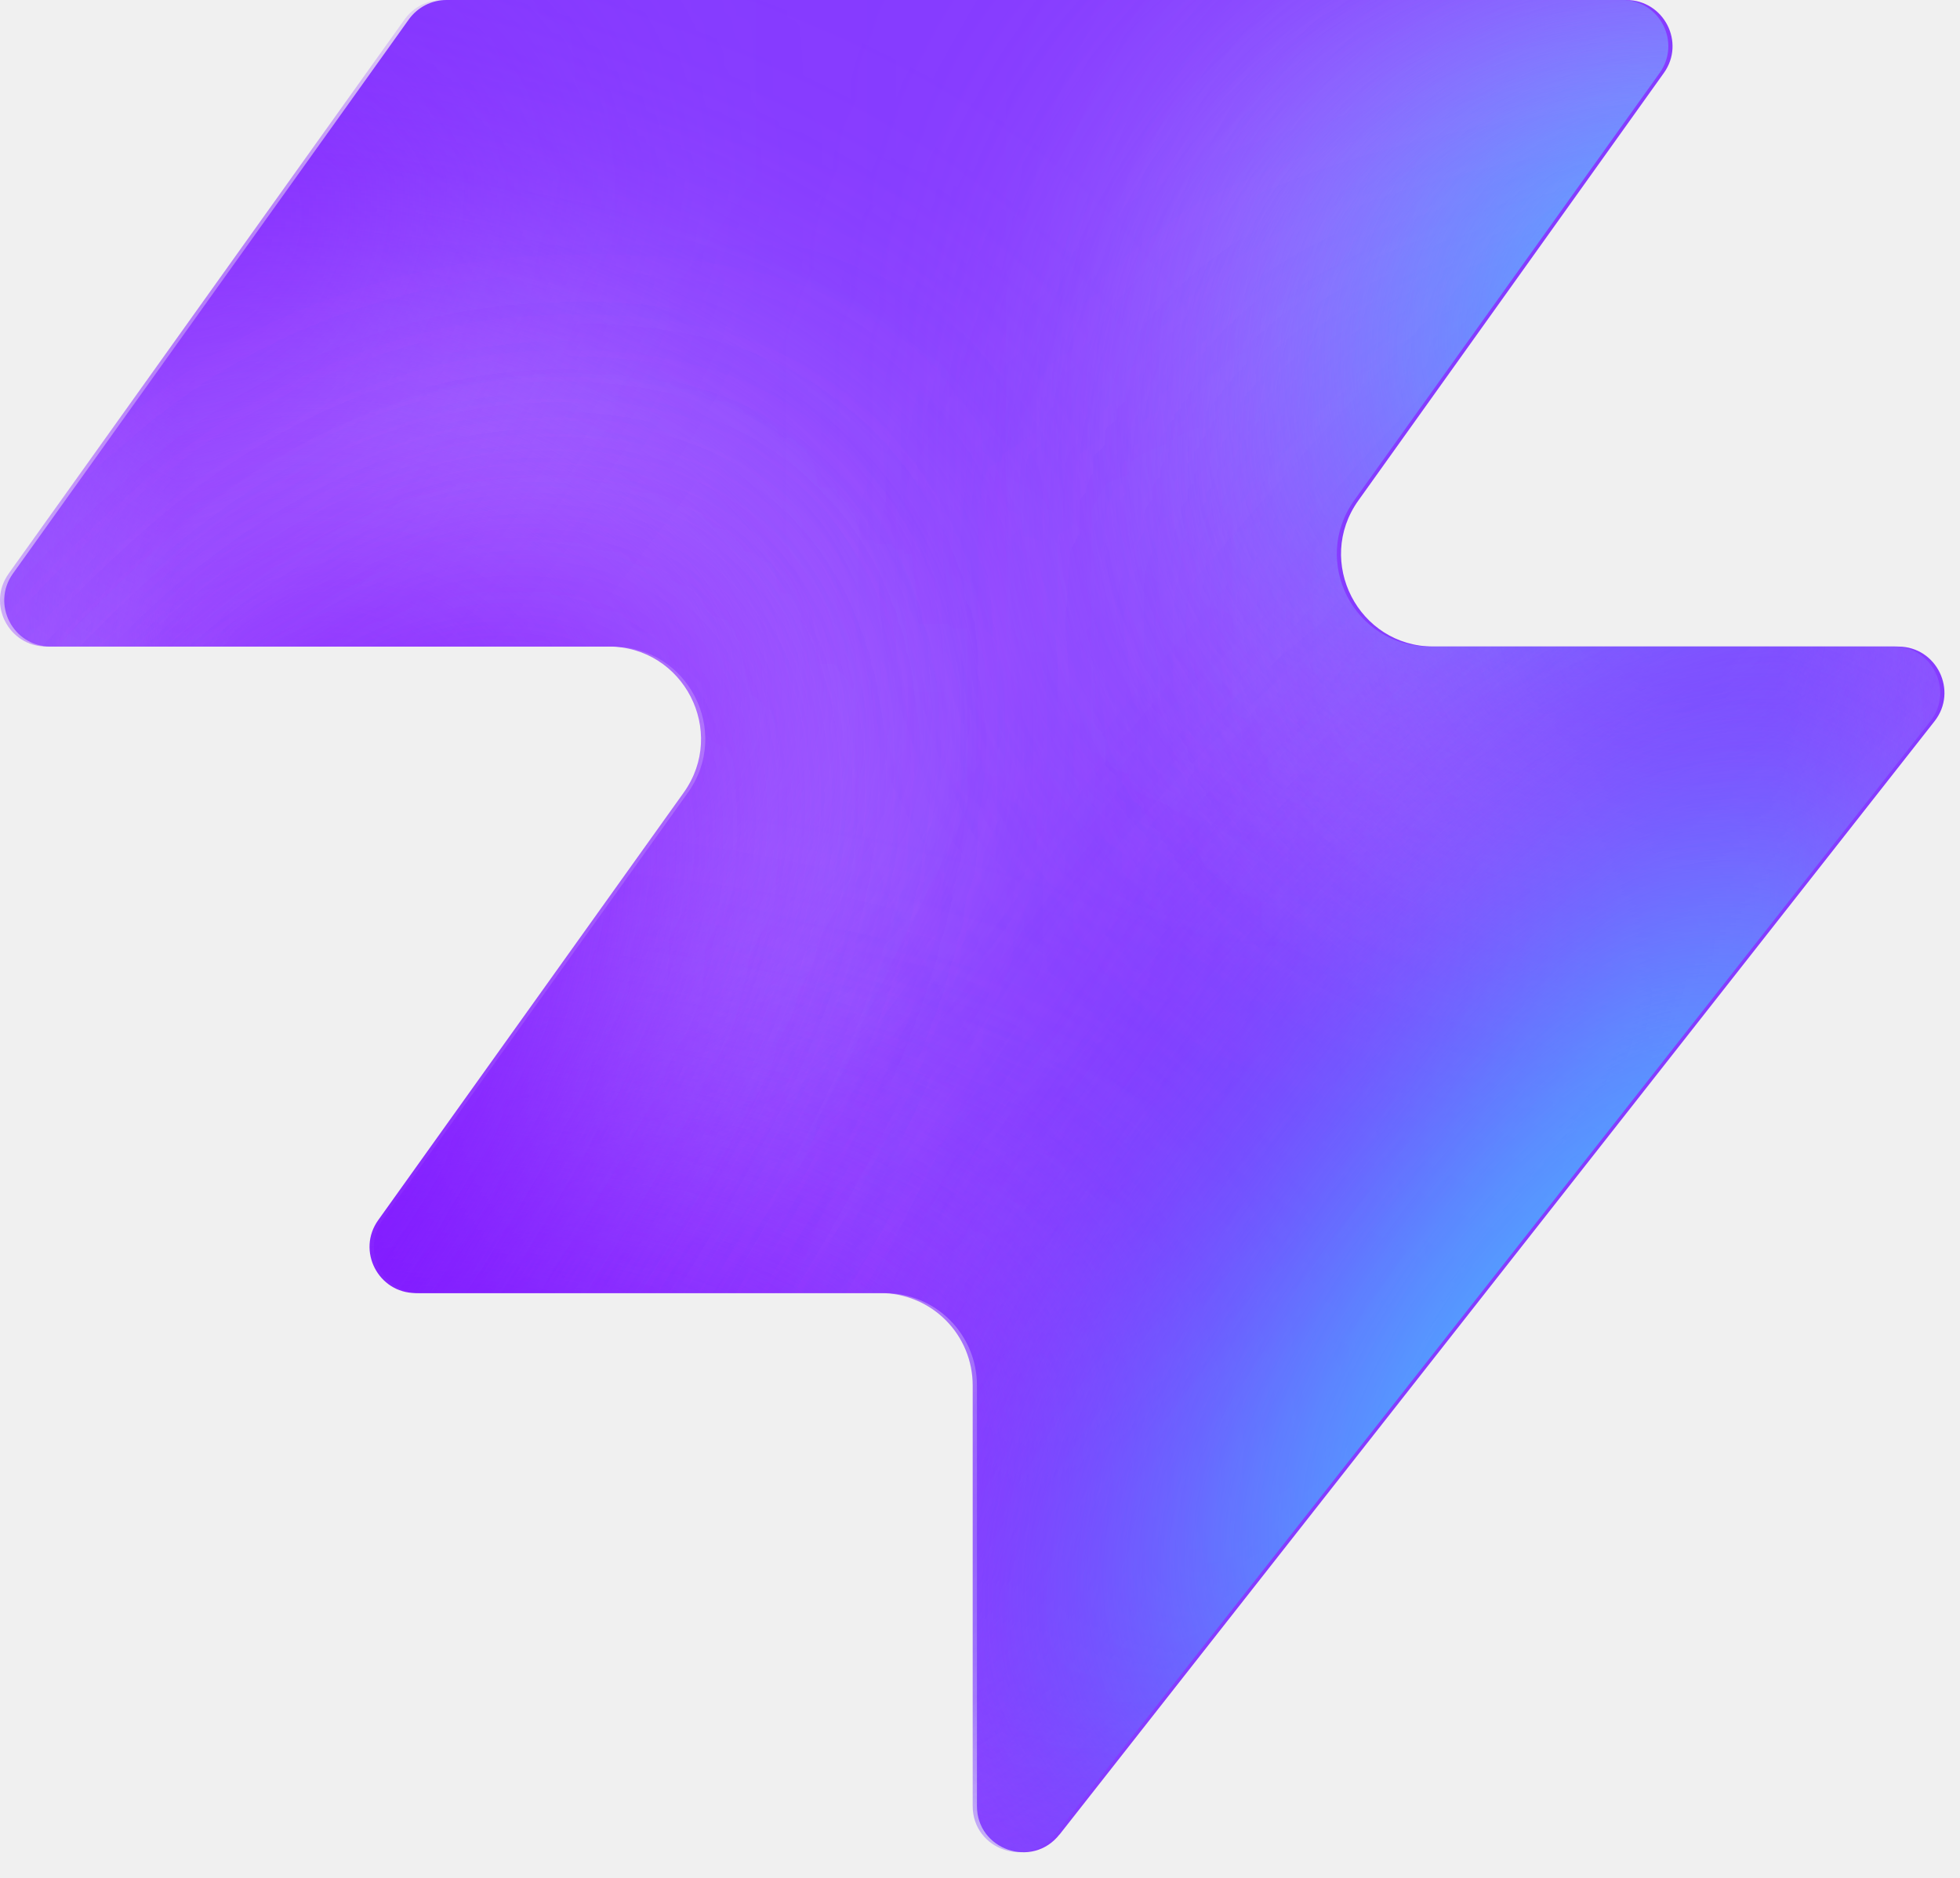
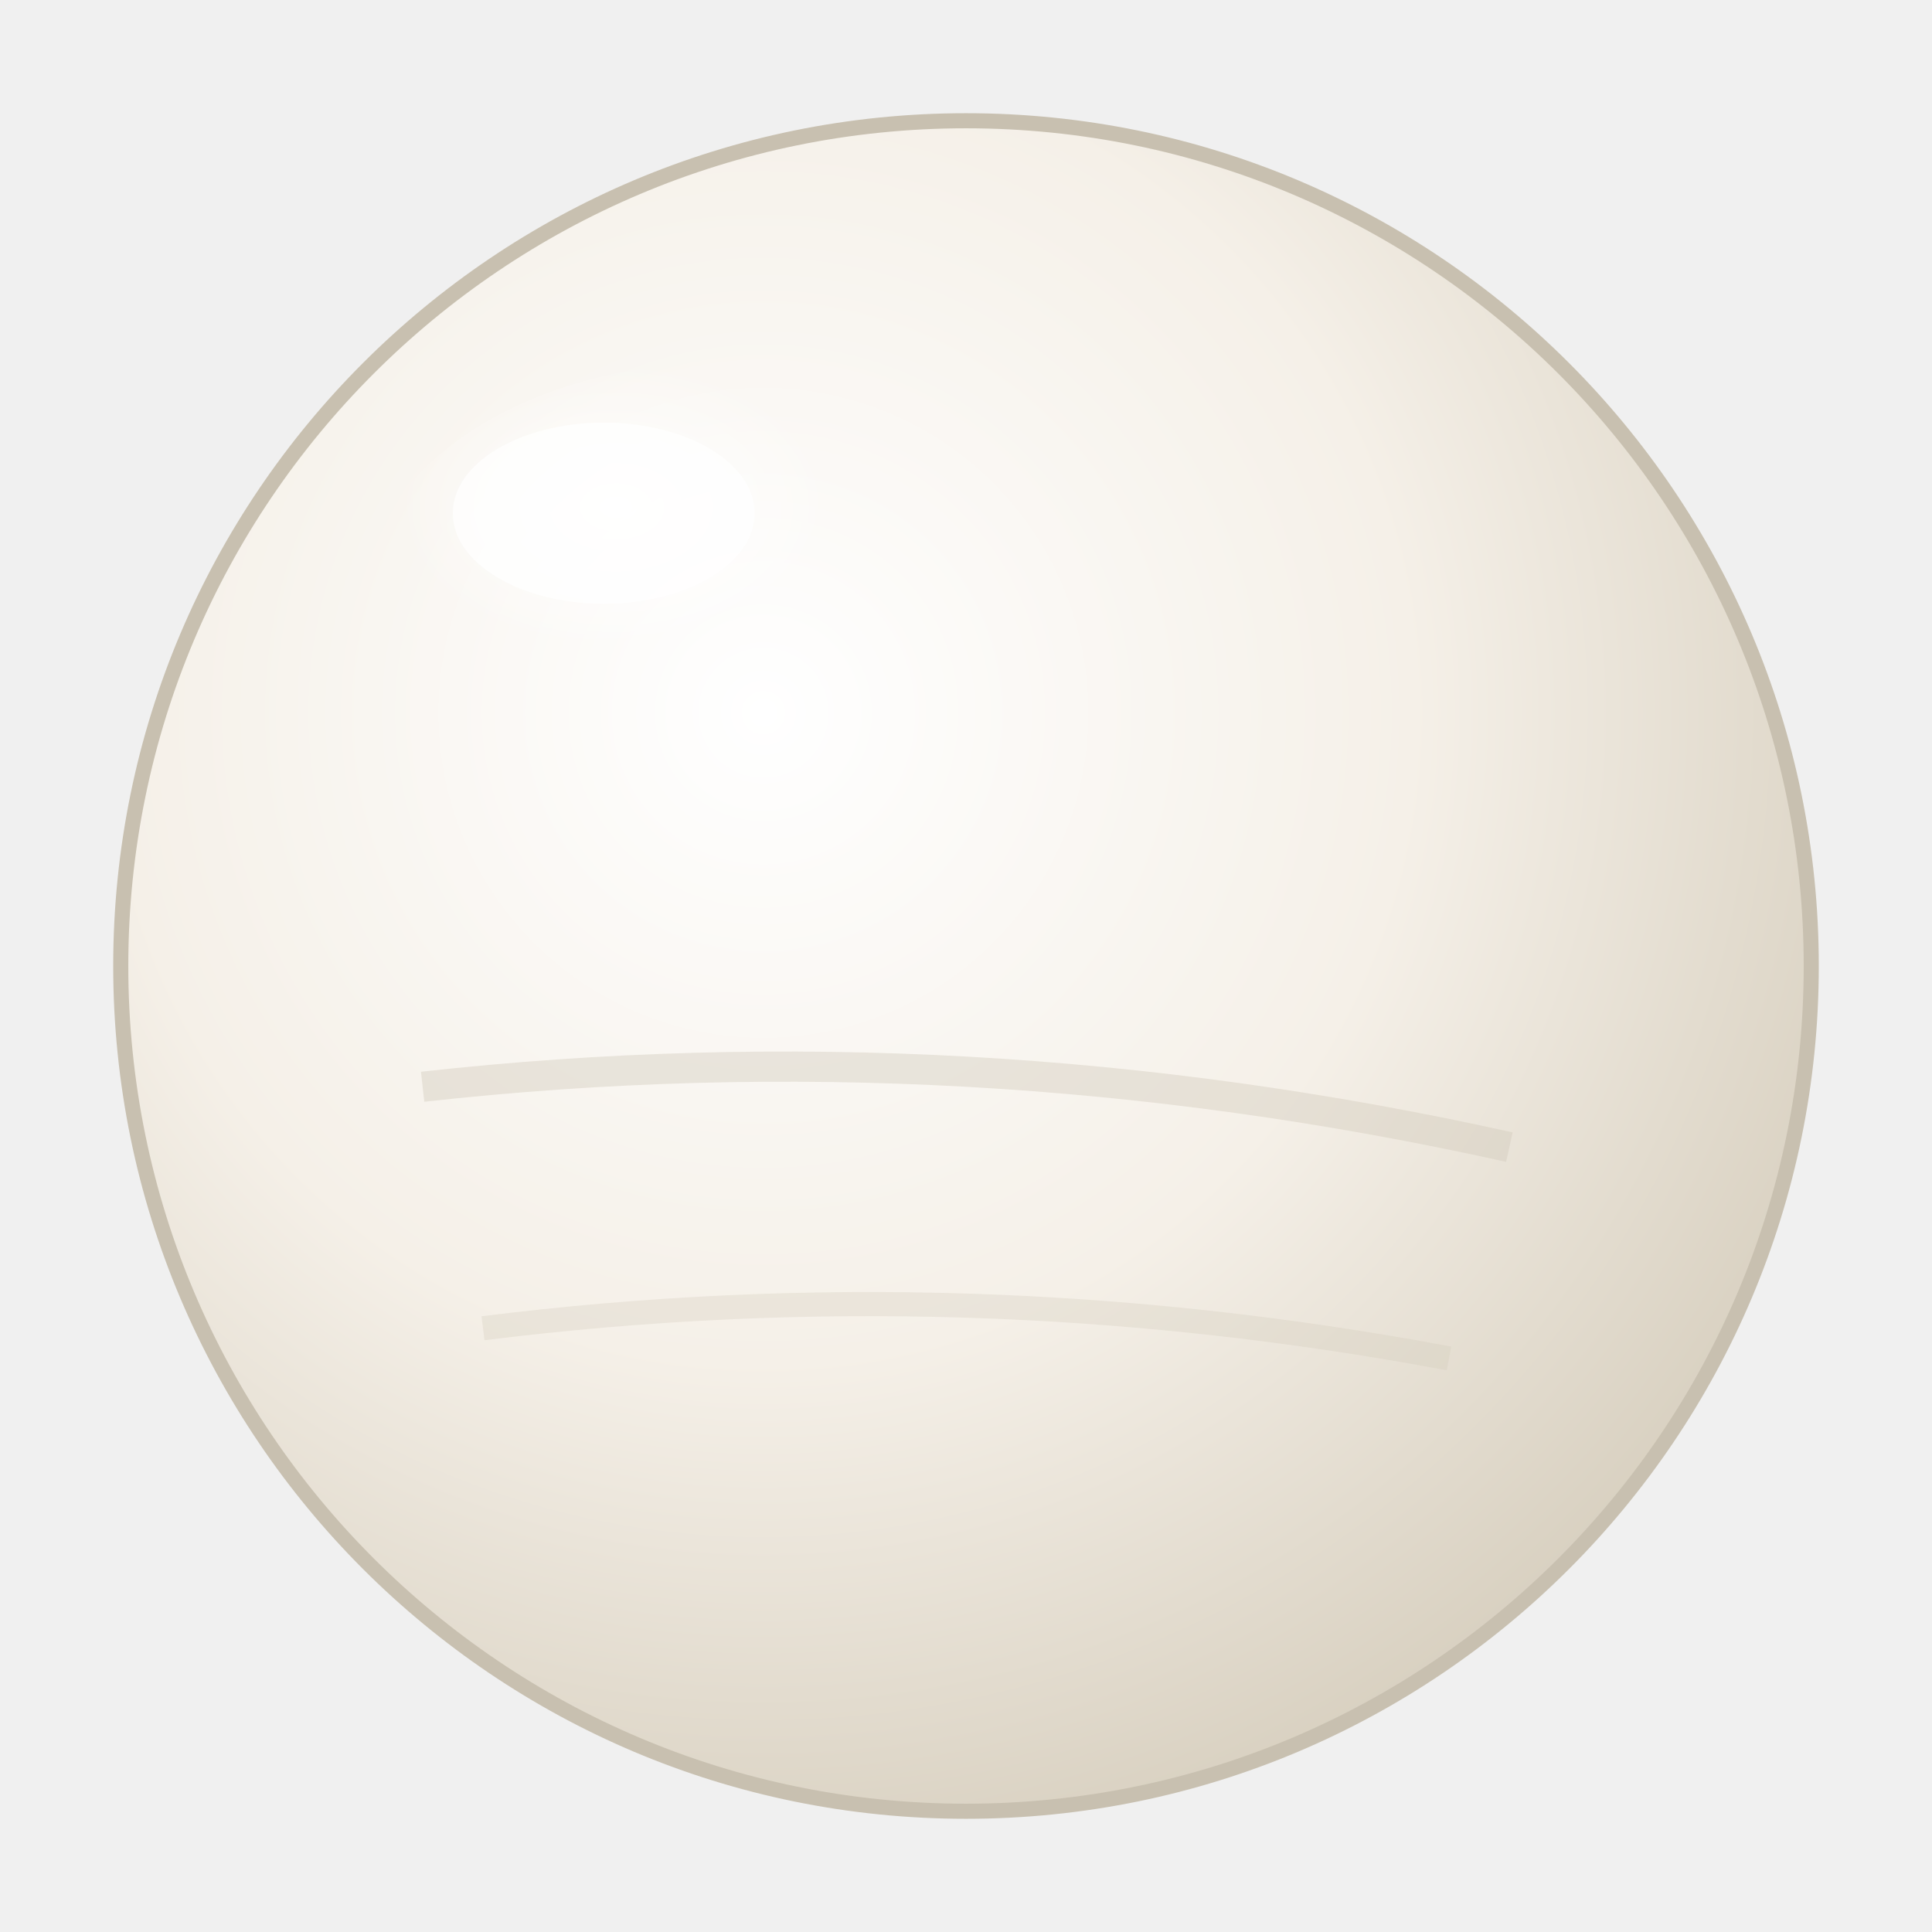
- <svg xmlns="http://www.w3.org/2000/svg" width="48" height="46" fill="none" viewBox="0 0 48 46">
-   <path fill="#863bff" d="M25.946 44.938c-.664.845-2.021.375-2.021-.698V33.937a2.26 2.26 0 0 0-2.262-2.262H10.287c-.92 0-1.456-1.04-.92-1.788l7.48-10.471c1.07-1.497 0-3.578-1.842-3.578H1.237c-.92 0-1.456-1.04-.92-1.788L10.013.474c.214-.297.556-.474.92-.474h28.894c.92 0 1.456 1.04.92 1.788l-7.48 10.471c-1.07 1.498 0 3.579 1.842 3.579h11.377c.943 0 1.473 1.088.89 1.83L25.947 44.94z" style="fill:#863bff;fill:color(display-p3 .525 .23 1);fill-opacity:1" />
-   <mask id="a" width="48" height="46" x="0" y="0" maskUnits="userSpaceOnUse" style="mask-type:alpha">
-     <path fill="#000" d="M25.842 44.938c-.664.844-2.021.375-2.021-.698V33.937a2.26 2.26 0 0 0-2.262-2.262H10.183c-.92 0-1.456-1.04-.92-1.788l7.48-10.471c1.07-1.498 0-3.579-1.842-3.579H1.133c-.92 0-1.456-1.04-.92-1.787L9.91.473c.214-.297.556-.474.92-.474h28.894c.92 0 1.456 1.04.92 1.788l-7.48 10.471c-1.07 1.498 0 3.578 1.842 3.578h11.377c.943 0 1.473 1.088.89 1.832L25.843 44.94z" style="fill:#000;fill-opacity:1" />
-   </mask>
-   <g mask="url(#a)">
-     <g filter="url(#b)">
-       <ellipse cx="5.508" cy="14.704" fill="#ede6ff" rx="5.508" ry="14.704" style="fill:#ede6ff;fill:color(display-p3 .927 .903 1);fill-opacity:1" transform="matrix(.00324 1 1 -.00324 -4.47 31.516)" />
-     </g>
-     <g filter="url(#c)">
-       <ellipse cx="10.399" cy="29.851" fill="#ede6ff" rx="10.399" ry="29.851" style="fill:#ede6ff;fill:color(display-p3 .927 .903 1);fill-opacity:1" transform="matrix(.00324 1 1 -.00324 -39.328 7.883)" />
-     </g>
-     <g filter="url(#d)">
-       <ellipse cx="5.508" cy="30.487" fill="#7e14ff" rx="5.508" ry="30.487" style="fill:#7e14ff;fill:color(display-p3 .492 .077 1);fill-opacity:1" transform="rotate(89.814 -25.913 -14.639)scale(1 -1)" />
-     </g>
-     <g filter="url(#e)">
-       <ellipse cx="5.508" cy="30.599" fill="#7e14ff" rx="5.508" ry="30.599" style="fill:#7e14ff;fill:color(display-p3 .492 .077 1);fill-opacity:1" transform="rotate(89.814 -32.644 -3.334)scale(1 -1)" />
-     </g>
-     <g filter="url(#f)">
-       <ellipse cx="5.508" cy="30.599" fill="#7e14ff" rx="5.508" ry="30.599" style="fill:#7e14ff;fill:color(display-p3 .492 .077 1);fill-opacity:1" transform="matrix(.00324 1 1 -.00324 -34.34 30.47)" />
-     </g>
-     <g filter="url(#g)">
-       <ellipse cx="14.072" cy="22.078" fill="#ede6ff" rx="14.072" ry="22.078" style="fill:#ede6ff;fill:color(display-p3 .927 .903 1);fill-opacity:1" transform="rotate(93.35 24.506 48.493)scale(-1 1)" />
-     </g>
-     <g filter="url(#h)">
-       <ellipse cx="3.47" cy="21.501" fill="#7e14ff" rx="3.47" ry="21.501" style="fill:#7e14ff;fill:color(display-p3 .492 .077 1);fill-opacity:1" transform="rotate(89.009 28.708 47.59)scale(-1 1)" />
-     </g>
-     <g filter="url(#i)">
-       <ellipse cx="3.47" cy="21.501" fill="#7e14ff" rx="3.47" ry="21.501" style="fill:#7e14ff;fill:color(display-p3 .492 .077 1);fill-opacity:1" transform="rotate(89.009 28.708 47.59)scale(-1 1)" />
-     </g>
-     <g filter="url(#j)">
-       <ellipse cx=".387" cy="8.972" fill="#7e14ff" rx="4.407" ry="29.108" style="fill:#7e14ff;fill:color(display-p3 .492 .077 1);fill-opacity:1" transform="rotate(39.51 .387 8.972)" />
-     </g>
-     <g filter="url(#k)">
-       <ellipse cx="47.523" cy="-6.092" fill="#7e14ff" rx="4.407" ry="29.108" style="fill:#7e14ff;fill:color(display-p3 .492 .077 1);fill-opacity:1" transform="rotate(37.892 47.523 -6.092)" />
-     </g>
-     <g filter="url(#l)">
-       <ellipse cx="41.412" cy="6.333" fill="#47bfff" rx="5.971" ry="9.665" style="fill:#47bfff;fill:color(display-p3 .28 .748 1);fill-opacity:1" transform="rotate(37.892 41.412 6.333)" />
-     </g>
-     <g filter="url(#m)">
-       <ellipse cx="-1.879" cy="38.332" fill="#7e14ff" rx="4.407" ry="29.108" style="fill:#7e14ff;fill:color(display-p3 .492 .077 1);fill-opacity:1" transform="rotate(37.892 -1.88 38.332)" />
-     </g>
-     <g filter="url(#n)">
-       <ellipse cx="-1.879" cy="38.332" fill="#7e14ff" rx="4.407" ry="29.108" style="fill:#7e14ff;fill:color(display-p3 .492 .077 1);fill-opacity:1" transform="rotate(37.892 -1.88 38.332)" />
-     </g>
-     <g filter="url(#o)">
-       <ellipse cx="35.651" cy="29.907" fill="#7e14ff" rx="4.407" ry="29.108" style="fill:#7e14ff;fill:color(display-p3 .492 .077 1);fill-opacity:1" transform="rotate(37.892 35.651 29.907)" />
-     </g>
-     <g filter="url(#p)">
-       <ellipse cx="38.418" cy="32.4" fill="#47bfff" rx="5.971" ry="15.297" style="fill:#47bfff;fill:color(display-p3 .28 .748 1);fill-opacity:1" transform="rotate(37.892 38.418 32.4)" />
-     </g>
-   </g>
+ <svg xmlns="http://www.w3.org/2000/svg" width="64" height="64" viewBox="0 0 64 64">
  <defs>
-     <filter id="b" width="60.045" height="41.654" x="-19.77" y="16.149" color-interpolation-filters="sRGB" filterUnits="userSpaceOnUse">
-       <feFlood flood-opacity="0" result="BackgroundImageFix" />
-       <feBlend in="SourceGraphic" in2="BackgroundImageFix" result="shape" />
-       <feGaussianBlur result="effect1_foregroundBlur_2002_17158" stdDeviation="7.659" />
-     </filter>
-     <filter id="c" width="90.34" height="51.437" x="-54.613" y="-7.533" color-interpolation-filters="sRGB" filterUnits="userSpaceOnUse">
-       <feFlood flood-opacity="0" result="BackgroundImageFix" />
-       <feBlend in="SourceGraphic" in2="BackgroundImageFix" result="shape" />
-       <feGaussianBlur result="effect1_foregroundBlur_2002_17158" stdDeviation="7.659" />
-     </filter>
-     <filter id="d" width="79.355" height="29.4" x="-49.64" y="2.03" color-interpolation-filters="sRGB" filterUnits="userSpaceOnUse">
-       <feFlood flood-opacity="0" result="BackgroundImageFix" />
-       <feBlend in="SourceGraphic" in2="BackgroundImageFix" result="shape" />
-       <feGaussianBlur result="effect1_foregroundBlur_2002_17158" stdDeviation="4.596" />
-     </filter>
-     <filter id="e" width="79.579" height="29.4" x="-45.045" y="20.029" color-interpolation-filters="sRGB" filterUnits="userSpaceOnUse">
-       <feFlood flood-opacity="0" result="BackgroundImageFix" />
-       <feBlend in="SourceGraphic" in2="BackgroundImageFix" result="shape" />
-       <feGaussianBlur result="effect1_foregroundBlur_2002_17158" stdDeviation="4.596" />
-     </filter>
-     <filter id="f" width="79.579" height="29.4" x="-43.513" y="21.178" color-interpolation-filters="sRGB" filterUnits="userSpaceOnUse">
-       <feFlood flood-opacity="0" result="BackgroundImageFix" />
-       <feBlend in="SourceGraphic" in2="BackgroundImageFix" result="shape" />
-       <feGaussianBlur result="effect1_foregroundBlur_2002_17158" stdDeviation="4.596" />
-     </filter>
-     <filter id="g" width="74.749" height="58.852" x="15.756" y="-17.901" color-interpolation-filters="sRGB" filterUnits="userSpaceOnUse">
-       <feFlood flood-opacity="0" result="BackgroundImageFix" />
-       <feBlend in="SourceGraphic" in2="BackgroundImageFix" result="shape" />
-       <feGaussianBlur result="effect1_foregroundBlur_2002_17158" stdDeviation="7.659" />
-     </filter>
-     <filter id="h" width="61.377" height="25.362" x="23.548" y="2.284" color-interpolation-filters="sRGB" filterUnits="userSpaceOnUse">
-       <feFlood flood-opacity="0" result="BackgroundImageFix" />
-       <feBlend in="SourceGraphic" in2="BackgroundImageFix" result="shape" />
-       <feGaussianBlur result="effect1_foregroundBlur_2002_17158" stdDeviation="4.596" />
-     </filter>
-     <filter id="i" width="61.377" height="25.362" x="23.548" y="2.284" color-interpolation-filters="sRGB" filterUnits="userSpaceOnUse">
-       <feFlood flood-opacity="0" result="BackgroundImageFix" />
-       <feBlend in="SourceGraphic" in2="BackgroundImageFix" result="shape" />
-       <feGaussianBlur result="effect1_foregroundBlur_2002_17158" stdDeviation="4.596" />
-     </filter>
-     <filter id="j" width="56.045" height="63.649" x="-27.636" y="-22.853" color-interpolation-filters="sRGB" filterUnits="userSpaceOnUse">
-       <feFlood flood-opacity="0" result="BackgroundImageFix" />
-       <feBlend in="SourceGraphic" in2="BackgroundImageFix" result="shape" />
-       <feGaussianBlur result="effect1_foregroundBlur_2002_17158" stdDeviation="4.596" />
-     </filter>
-     <filter id="k" width="54.814" height="64.646" x="20.116" y="-38.415" color-interpolation-filters="sRGB" filterUnits="userSpaceOnUse">
-       <feFlood flood-opacity="0" result="BackgroundImageFix" />
-       <feBlend in="SourceGraphic" in2="BackgroundImageFix" result="shape" />
-       <feGaussianBlur result="effect1_foregroundBlur_2002_17158" stdDeviation="4.596" />
-     </filter>
-     <filter id="l" width="33.541" height="35.313" x="24.641" y="-11.323" color-interpolation-filters="sRGB" filterUnits="userSpaceOnUse">
-       <feFlood flood-opacity="0" result="BackgroundImageFix" />
-       <feBlend in="SourceGraphic" in2="BackgroundImageFix" result="shape" />
-       <feGaussianBlur result="effect1_foregroundBlur_2002_17158" stdDeviation="4.596" />
-     </filter>
-     <filter id="m" width="54.814" height="64.646" x="-29.286" y="6.009" color-interpolation-filters="sRGB" filterUnits="userSpaceOnUse">
-       <feFlood flood-opacity="0" result="BackgroundImageFix" />
-       <feBlend in="SourceGraphic" in2="BackgroundImageFix" result="shape" />
-       <feGaussianBlur result="effect1_foregroundBlur_2002_17158" stdDeviation="4.596" />
-     </filter>
-     <filter id="n" width="54.814" height="64.646" x="-29.286" y="6.009" color-interpolation-filters="sRGB" filterUnits="userSpaceOnUse">
-       <feFlood flood-opacity="0" result="BackgroundImageFix" />
-       <feBlend in="SourceGraphic" in2="BackgroundImageFix" result="shape" />
-       <feGaussianBlur result="effect1_foregroundBlur_2002_17158" stdDeviation="4.596" />
-     </filter>
-     <filter id="o" width="54.814" height="64.646" x="8.244" y="-2.416" color-interpolation-filters="sRGB" filterUnits="userSpaceOnUse">
-       <feFlood flood-opacity="0" result="BackgroundImageFix" />
-       <feBlend in="SourceGraphic" in2="BackgroundImageFix" result="shape" />
-       <feGaussianBlur result="effect1_foregroundBlur_2002_17158" stdDeviation="4.596" />
-     </filter>
-     <filter id="p" width="39.409" height="43.623" x="18.713" y="10.588" color-interpolation-filters="sRGB" filterUnits="userSpaceOnUse">
-       <feFlood flood-opacity="0" result="BackgroundImageFix" />
-       <feBlend in="SourceGraphic" in2="BackgroundImageFix" result="shape" />
-       <feGaussianBlur result="effect1_foregroundBlur_2002_17158" stdDeviation="4.596" />
-     </filter>
+     <radialGradient id="mozzGrad" cx="38%" cy="35%" r="70%">
+       <stop offset="0%" stop-color="#ffffff" />
+       <stop offset="55%" stop-color="#f5f0e8" />
+       <stop offset="100%" stop-color="#d8d0c0" />
+     </radialGradient>
+     <radialGradient id="shineGrad" cx="35%" cy="30%" r="30%">
+       <stop offset="0%" stop-color="#ffffff" stop-opacity="0.9" />
+       <stop offset="100%" stop-color="#ffffff" stop-opacity="0" />
+     </radialGradient>
  </defs>
+   <circle cx="32" cy="32" r="28" fill="url(#mozzGrad)" stroke="#c8c0b0" stroke-width="0.5" />
+   <ellipse cx="24" cy="20" rx="12" ry="8" fill="url(#shineGrad)" />
+   <ellipse cx="20" cy="17" rx="5" ry="3" fill="#ffffff" opacity="0.7" />
+   <path d="M14 36 Q32 34 50 38" stroke="#d0c8b8" stroke-width="1" fill="none" opacity="0.4" />
+   <path d="M16 44 Q32 42 48 45" stroke="#d0c8b8" stroke-width="0.8" fill="none" opacity="0.3" />
</svg>
